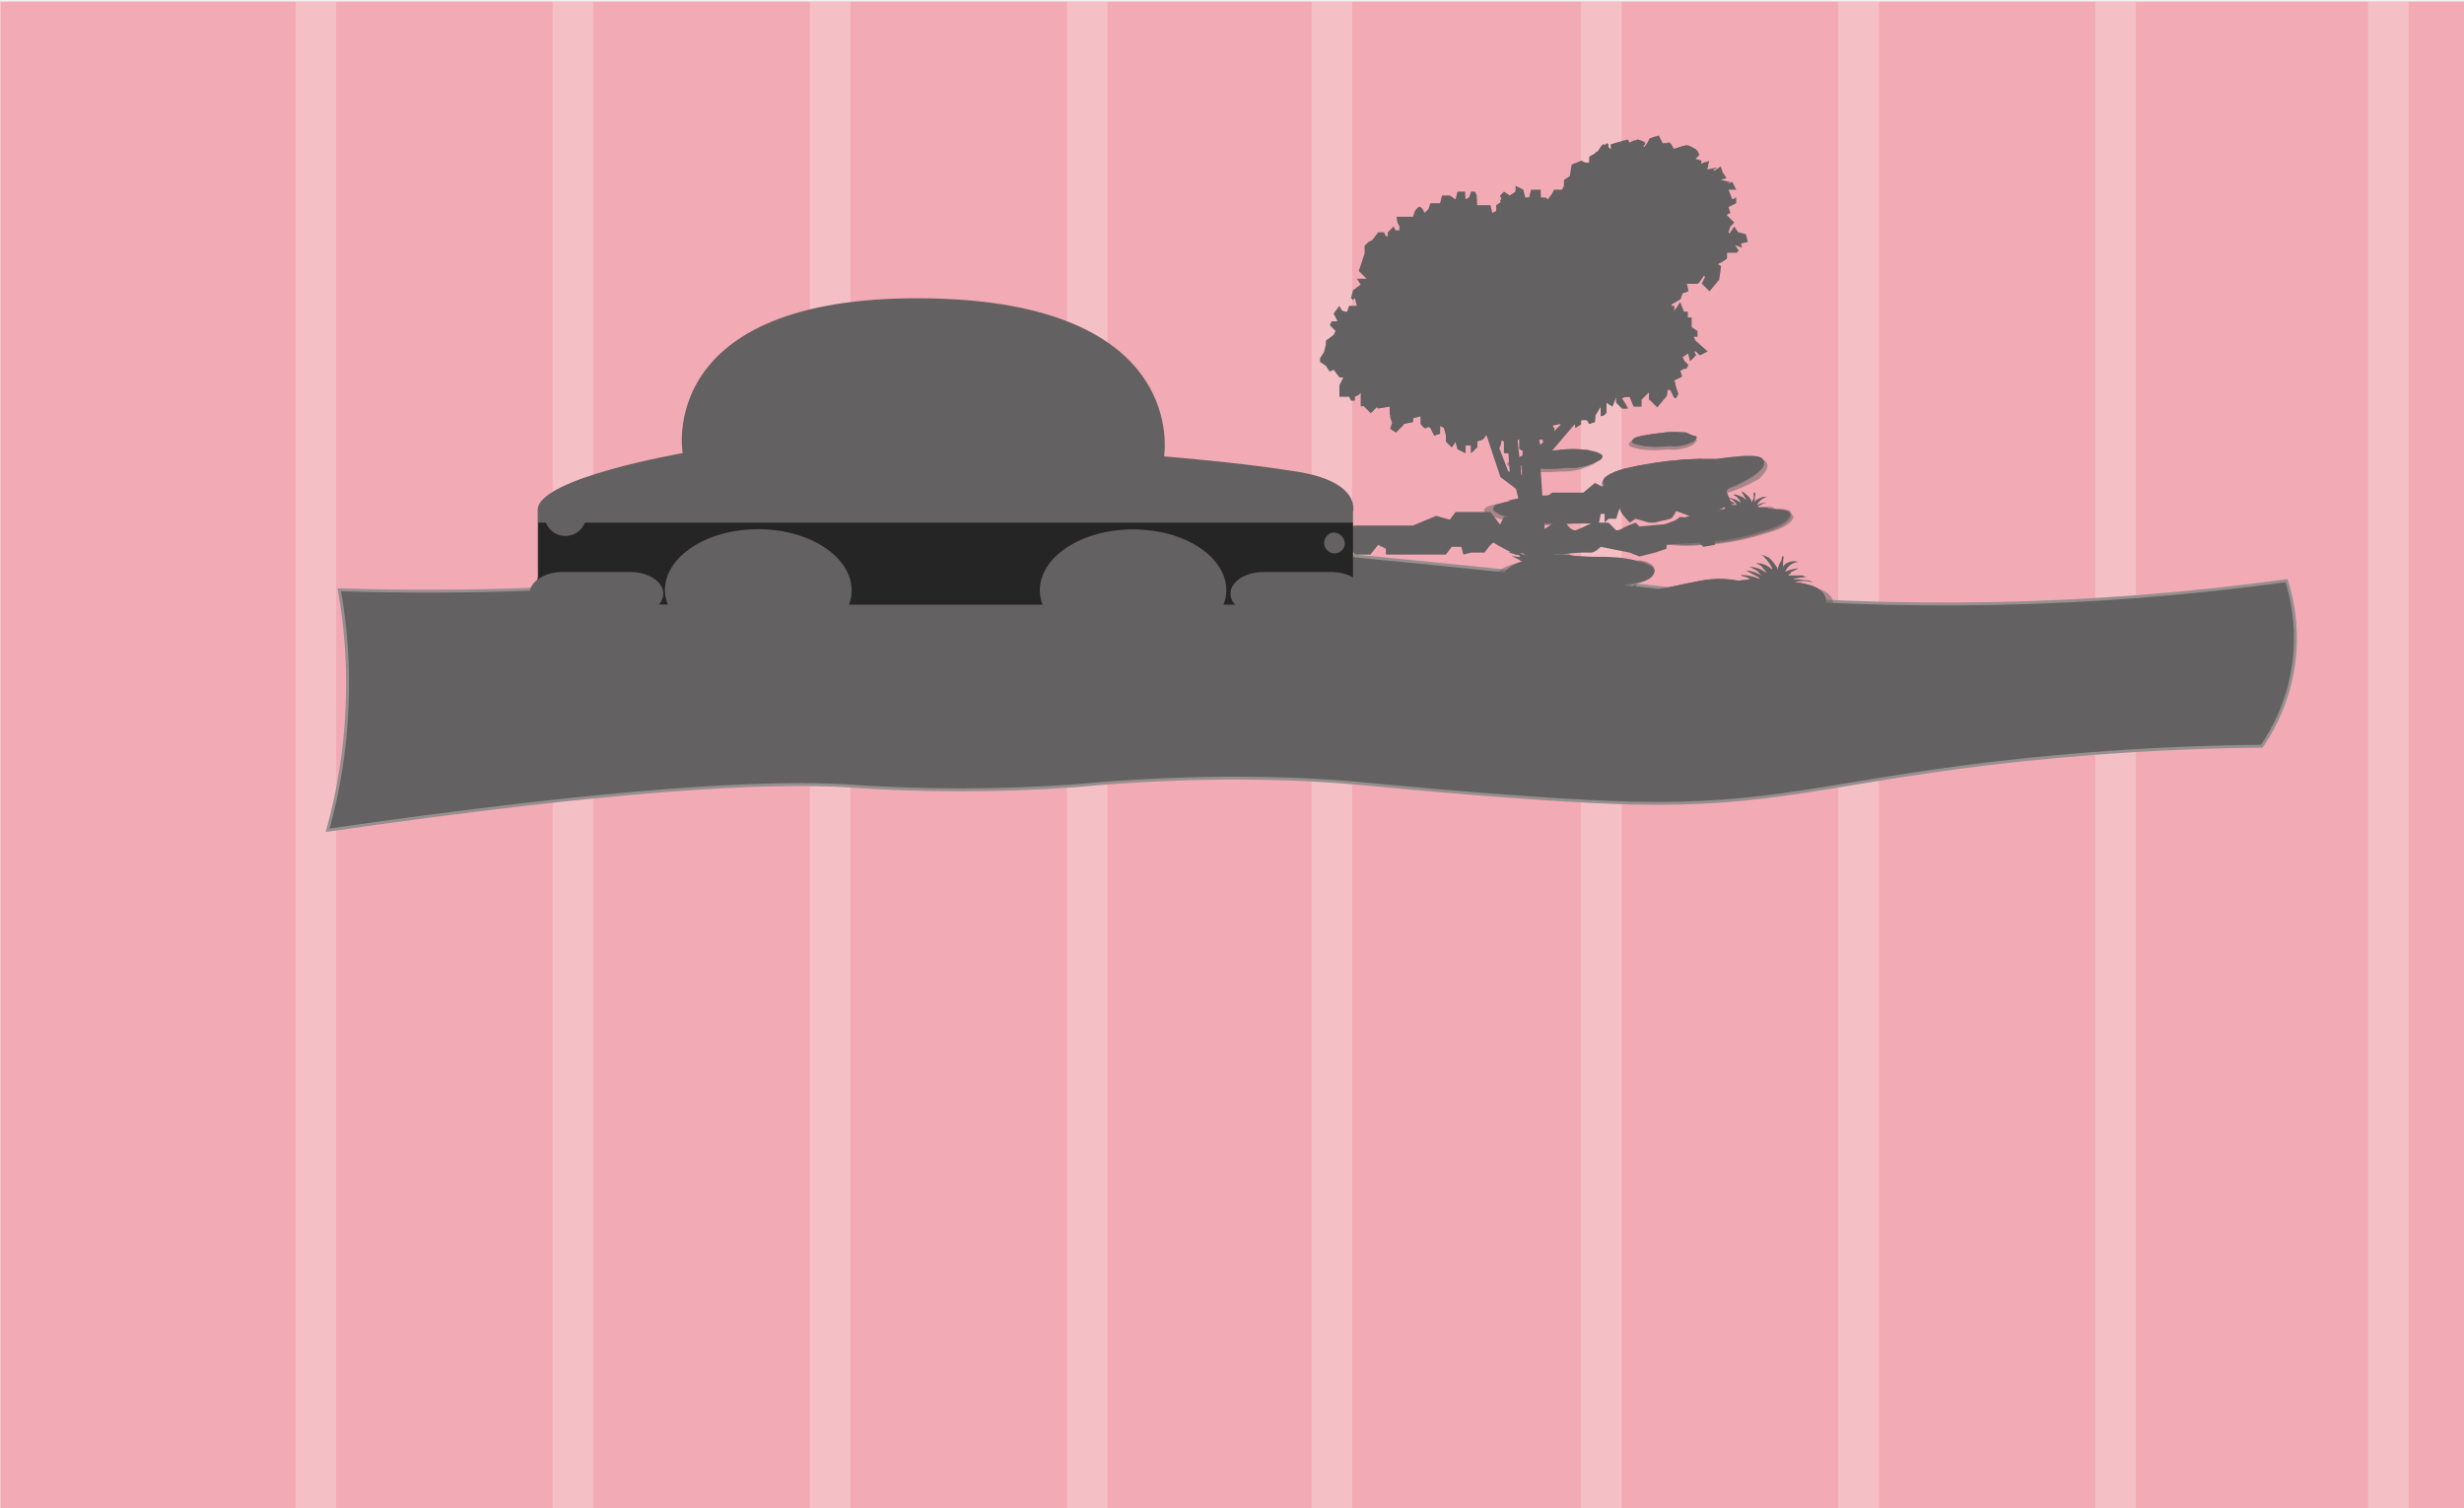
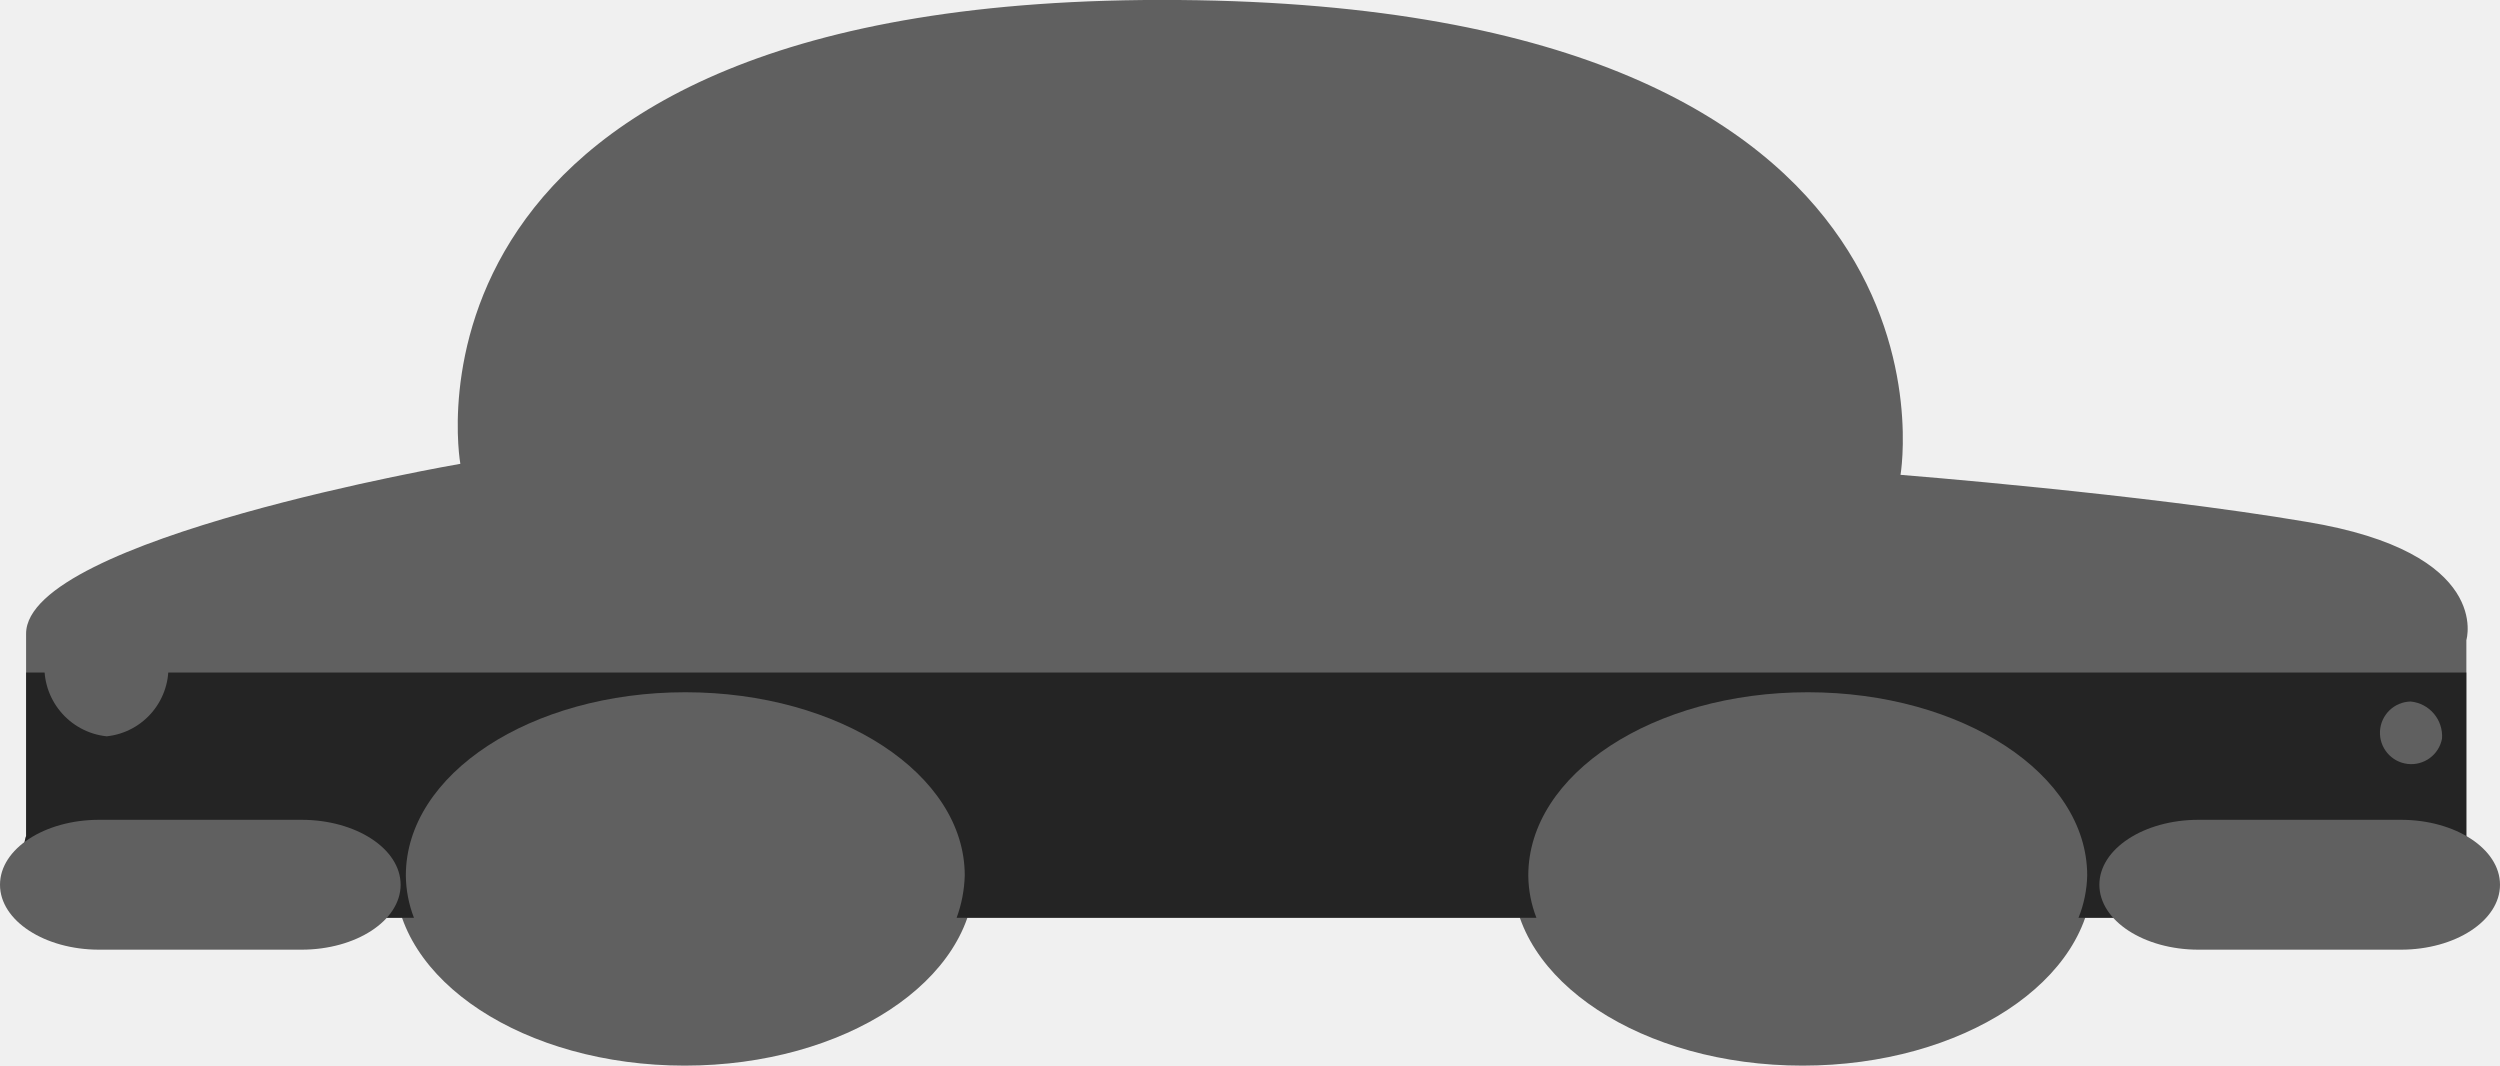
- <svg xmlns="http://www.w3.org/2000/svg" viewBox="0 0 127.3 77.9">
+ <svg xmlns="http://www.w3.org/2000/svg" viewBox="0 0 43.12 18.38">
  <g style="isolation:isolate">
-     <rect x="0.02" y="0.08" width="127.28" height="77.92" style="fill:#f38493;opacity:0.65" />
-     <g style="opacity:0.5">
-       <rect x="15.27" y="0.08" width="2.1" height="77.92" style="fill:#fff;opacity:0.49" />
-       <rect x="28.55" y="0.08" width="2.1" height="77.92" style="fill:#fff;opacity:0.49" />
-       <rect x="41.84" y="0.08" width="2.1" height="77.92" style="fill:#fff;opacity:0.49" />
-       <rect x="67.76" y="0.08" width="2.1" height="77.92" style="fill:#fff;opacity:0.49" />
-       <rect x="55.12" y="0.08" width="2.1" height="77.92" style="fill:#fff;opacity:0.49" />
-       <rect x="81.68" y="0.08" width="2.1" height="77.92" style="fill:#fff;opacity:0.49" />
-       <rect x="94.97" y="0.08" width="2.1" height="77.92" style="fill:#fff;opacity:0.49" />
-       <rect x="108.25" y="0.08" width="2.1" height="77.92" style="fill:#fff;opacity:0.49" />
-       <rect x="122.34" y="0.08" width="2.1" height="77.92" style="fill:#fff;opacity:0.49" />
+     <path d="M16.81,15.1c0,1.81-2.24,3.28-5,3.28s-5-1.47-5-3.28,2.24-3.27,5-3.27S16.81,13.3,16.81,15.1Z" style="fill:#606060" />
+     <path d="M14,15.1c0,.79-1,1.43-2.19,1.43s-2.18-.64-2.18-1.43,1-1.43,2.18-1.43S14,14.31,14,15.1Z" style="fill:#606060" />
+     <path d="M12,14.6c0,.3-.37.54-.83.54s-.83-.24-.83-.54.37-.54.83-.54S12,14.3,12,14.6Z" style="fill:#606060" />
+     <path d="M36.09,15.1c0,1.81-2.24,3.28-5,3.28s-5-1.47-5-3.28,2.24-3.27,5-3.27S36.09,13.3,36.09,15.1Z" style="fill:#606060" />
+     <path d="M33.28,15.1c0,.79-1,1.43-2.19,1.43s-2.19-.64-2.19-1.43,1-1.43,2.19-1.43S33.28,14.31,33.28,15.1Z" style="fill:#606060" />
+     <path d="M31.25,14.6c0,.3-.37.54-.83.54s-.83-.24-.83-.54.37-.54.83-.54S31.25,14.3,31.25,14.6Z" style="fill:#606060" />
+     <path d="M39.78,9c-2.83-.48-7-.81-7-.81S34.19.11,20.33,0,7.94,8,7.94,8,.45,9.29.45,10.93v3.49s-.51,1.35,2.07,1.41H7.14A2.07,2.07,0,0,1,7,15.1c0-1.75,2.16-3.16,4.82-3.16s4.82,1.41,4.82,3.16a2.3,2.3,0,0,1-.14.73h10a2.06,2.06,0,0,1-.14-.73c0-1.75,2.16-3.16,4.82-3.16S36,13.35,36,15.1a2.07,2.07,0,0,1-.15.73h4.28s2.41.17,2.41-.79v-4S43,9.53,39.78,9Z" style="fill:#606060" />
+     <g style="mix-blend-mode:multiply">
+       <path d="M.45,11.6v2.82s-.51,1.35,2.07,1.41H7.14A2.07,2.07,0,0,1,7,15.1c0-1.75,2.16-3.16,4.82-3.16s4.82,1.41,4.82,3.16a2.3,2.3,0,0,1-.14.73h10a2.06,2.06,0,0,1-.14-.73c0-1.75,2.16-3.16,4.82-3.16S36,13.35,36,15.1a2.07,2.07,0,0,1-.15.73h4.28s2.41.17,2.41-.79V11.6Z" style="fill:#606060" />
    </g>
-     <path d="M17.53,30.47a141.62,141.62,0,0,0,20-.77c8.22-.91,12.78-2.17,21.45-1.91,1.72.05,4.67.33,10.59.89,9.73.93,16.3,1.7,18.38,1.92A129.74,129.74,0,0,0,118.13,30a9.83,9.83,0,0,1-1.28,8.55,131,131,0,0,0-14,.89c-8.36,1-11.34,2.21-18.51,2.05-2.8-.07-6.27-.34-8.43-.51-5-.4-6.79-.71-10.72-.77-2.88-.05-5.2.07-6.26.13-1.67.09-2.88.21-3.32.25a83.86,83.86,0,0,1-12,0c-4-.22-11.43.11-26.68,2.3a27.8,27.8,0,0,0,1-6.38A27.41,27.41,0,0,0,17.53,30.47Z" style="fill:#636161;stroke:#968f8f;stroke-miterlimit:10;stroke-width:0.15px" />
-     <path d="M90.37,29.87h-.11a2.34,2.34,0,0,1,.73.43c.23,0,1.24.05,1.58.05h.91a.68.68,0,0,1,.28,0c-.17,0-.34-.14-.51-.19a2.72,2.72,0,0,0-.56-.09,2.12,2.12,0,0,1,.56-.05c.12,0,.28.05.4.05h0a.68.68,0,0,0-.34-.09c-.11,0-.28-.05-.4-.05h-.28a1.84,1.84,0,0,1,.51-.1c.06,0,.17,0,.23,0h.11c-.11,0-.23,0-.34-.1H92.4c-.05,0,.12-.09.12-.14s.17-.09.22-.14a.32.32,0,0,0,.17-.09h0a2,2,0,0,0-.68.18.8.8,0,0,1,.68-.51h0a.73.73,0,0,0-.45,0,.57.57,0,0,0-.34.24V29c0-.1.06-.19,0-.28h0a.12.12,0,0,0-.06.09.55.55,0,0,1-.11.28c-.06.1-.06.19-.11.29s0-.1-.06-.1a1.79,1.79,0,0,0-.34-.42.28.28,0,0,0-.17-.1,1.35,1.35,0,0,0-.22-.09h0s-.06,0-.06,0v0c.06,0,.06.05.11.05a.12.12,0,0,1,.06.09.65.65,0,0,1,.17.19,1.38,1.38,0,0,1,.23.38s0,.09,0,.09a0,0,0,0,0,0-.05,1.57,1.57,0,0,0-.34-.23,1.25,1.25,0,0,0-.46-.1h0c0,.05,0,.05.06.05a.6.6,0,0,1,.28.24.72.72,0,0,1,.17.23,1.59,1.59,0,0,0-.39-.23,1.84,1.84,0,0,0-.51-.1v0a1.45,1.45,0,0,1,.28.14.6.6,0,0,1,.28.24l.12.09c-.06-.05-.12-.05-.17-.09a1.79,1.79,0,0,0-.68-.19h0l.51.28c.05,0,.17.09.22.14s-.05,0-.05,0a3,3,0,0,0-.91-.19v.05l.51.14C90.82,30,90.48,29.87,90.37,29.87Z" style="fill:#636161" />
-     <path d="M78.21,28.74H78.1a2.24,2.24,0,0,1,.73.43l1.59,0h.9a.56.56,0,0,1,.28.05c-.17-.05-.34-.14-.51-.19a2.72,2.72,0,0,0-.56-.09,2.12,2.12,0,0,1,.56-.05c.12,0,.29.05.4.05h0a.68.68,0,0,0-.34-.1c-.11,0-.28,0-.39,0h-.29a1.84,1.84,0,0,1,.51-.1.84.84,0,0,1,.28,0h.12c-.12-.05-.23-.05-.34-.1H80.3s.12-.09.12-.14.17-.09.22-.14a.32.32,0,0,0,.17-.09h0a2,2,0,0,0-.68.18.8.8,0,0,1,.68-.51h0a.73.73,0,0,0-.45,0,.57.57,0,0,0-.34.24v-.33c0-.1.06-.19,0-.28h0a.12.12,0,0,0-.06.09.55.55,0,0,1-.11.28c-.06.1-.06.19-.11.28s-.06-.09-.06-.09a2.51,2.51,0,0,0-.34-.42.28.28,0,0,0-.17-.1,1.35,1.35,0,0,0-.22-.09h0s-.06,0-.06-.05v.05c.06,0,.06.05.11.05a.12.12,0,0,1,.06.09.65.65,0,0,1,.17.19,1.14,1.14,0,0,1,.22.38v.09a0,0,0,0,0,0-.05,1.36,1.36,0,0,0-.34-.23,1.15,1.15,0,0,0-.45-.1h0s0,0,0,0a.63.63,0,0,1,.29.24,1.24,1.24,0,0,1,.17.23.66.66,0,0,0-.34-.28,1.84,1.84,0,0,0-.51-.1v.05l.28.14a.6.6,0,0,1,.28.24l.12.09c-.06-.05-.12-.05-.17-.09a1.79,1.79,0,0,0-.68-.19h0l.51.28s.17.1.22.14,0,0,0,0a3,3,0,0,0-.85-.19v.05l.51.14C78.66,28.84,78.32,28.74,78.21,28.74Z" style="fill:#636161" />
-     <path d="M89.24,26.29h-.12a2.24,2.24,0,0,1,.57.33c.17,0,1,.05,1.24.05h1c-.11-.05-.28-.09-.39-.14a1.38,1.38,0,0,0-.45-.05.69.69,0,0,1,.45,0h.34c-.06-.05-.17-.05-.28-.09s-.23-.05-.34-.05H91a2.42,2.42,0,0,1,.4-.09h.28a.56.56,0,0,0-.28-.05h-.57c-.06,0,.06-.1.11-.1s.12-.09.17-.09.12-.05.17-.05h0a1.09,1.09,0,0,0-.51.14.76.76,0,0,1,.51-.42h0a.42.42,0,0,0-.34.05.51.51,0,0,0-.28.19v-.24c0-.05.06-.14,0-.24h0c-.06,0-.06,0-.06.1s0,.14,0,.19-.06.14-.12.23v-.09a.74.74,0,0,0-.28-.33c0-.05-.11-.05-.11-.1s-.11,0-.17-.09H89.8s.06,0,.06,0,.06,0,.06,0,.11.1.11.15l.17.28v.05a.51.51,0,0,0-.28-.19.93.93,0,0,0-.34-.1h0a0,0,0,0,0,0,.05.4.4,0,0,1,.23.19.22.22,0,0,1,.11.19,1.05,1.05,0,0,0-.34-.19,3.59,3.59,0,0,0-.39-.1h0c.05.05.17.05.22.1a.4.4,0,0,1,.23.19s.06,0,.06.09-.12,0-.12-.09a1,1,0,0,0-.51-.14h0a3.11,3.11,0,0,0,.4.18c.06,0,.11.1.17.1s-.06,0-.06,0a1.63,1.63,0,0,0-.68-.14h0a.54.54,0,0,1,.4.14C89.52,26.39,89.29,26.34,89.24,26.29Z" style="fill:#636161" />
-     <path d="M82.9,31.43h-.11a1.84,1.84,0,0,1,.68.14c.17-.05,1-.28,1.19-.33a4,4,0,0,1,.68-.19l.22,0h-.45a1.44,1.44,0,0,0-.45.09.69.69,0,0,1,.39-.14.83.83,0,0,0,.34-.1h0s-.22,0-.28,0-.23.05-.34.05-.11.05-.17.05a1.16,1.16,0,0,1,.34-.19c.06-.05.11-.05.17-.09s.06-.05.11-.05h0a.56.56,0,0,0-.28.05c-.17,0-.28.09-.45.14s-.06,0-.12,0,.06-.09.06-.14.06-.09.11-.14l.12-.09h0a.7.7,0,0,0-.4.28c-.06-.24.11-.42.34-.57h0a.52.52,0,0,0-.34.15.25.25,0,0,0-.17.23v0s0-.14,0-.18a.17.17,0,0,0-.12-.19h0v.56s0,0,0,0a.61.61,0,0,0-.4-.19c-.06,0-.11,0-.17,0h-.17c.06,0,.11,0,.06,0s.11,0,.17.09a1.2,1.2,0,0,1,.28.24s.06,0,.06.09l-.06-.05a1.07,1.07,0,0,0-.34-.09H83l.06.05a.61.61,0,0,1,.28.09c.06.05.11.1.17.1a1,1,0,0,0-.4-.05,1,1,0,0,0-.39.05h0a.84.84,0,0,1,.28,0,.45.45,0,0,1,.28.1c.06,0,.06,0,.12,0a.25.25,0,0,1-.17,0,2.18,2.18,0,0,0-.57,0h0a1.44,1.44,0,0,1,.45.09c.06,0,.17.05.23.05s-.06,0-.06,0a1.8,1.8,0,0,0-.68.09h0a.9.9,0,0,1,.46,0C83.24,31.38,83,31.38,82.9,31.43Z" style="fill:#636161" />
-     <g style="opacity:0.5">
-       <path d="M91.22,23.84c-.17-.19-.74-.14-1-.14l-1.42.14c-.62,0-1.24,0-1.86.05a22.4,22.4,0,0,0-3.11.47c-.28.1-1.19.33-1.08.71.17.61,1.93.56,2.49.66a8.37,8.37,0,0,0,5.66-1C91.1,24.5,91.5,24.13,91.22,23.84Z" style="fill:#636161" />
-       <path d="M82.68,26.1A4.63,4.63,0,0,0,80,25.73H80a11.61,11.61,0,0,0-3.11.42c-.11.05-.22.14-.22.24s.34.28.51.33a8.06,8.06,0,0,0,1.92.37,8.49,8.49,0,0,0,2.88-.18C82.11,26.86,83.13,26.34,82.68,26.1Z" style="fill:#636161" />
-       <path d="M82.51,23.61a2.54,2.54,0,0,0-.57-.19.78.78,0,0,0-.34-.05,4.66,4.66,0,0,0-1.18,0,14.25,14.25,0,0,0-1.93.28c-.22.05-.51.1-.62.29s.74.33.85.37a7.79,7.79,0,0,0,1.87.05A3.41,3.41,0,0,0,82.28,24C82.45,23.94,82.73,23.7,82.51,23.61Z" style="fill:#636161" />
-       <path d="M87.6,22.66l-.45-.14a.47.47,0,0,0-.23,0,5.53,5.53,0,0,0-.91,0,12,12,0,0,0-1.41.18c-.17.05-.4.05-.45.24s.56.24.62.28a6.65,6.65,0,0,0,1.41,0A2.23,2.23,0,0,0,87.43,23C87.54,22.9,87.77,22.76,87.6,22.66Z" style="fill:#636161" />
-       <path d="M91.27,26.39a10.25,10.25,0,0,0-3.39.28s-.06,0-.06,0a12.68,12.68,0,0,0-1.81.52c-.34.09-.79.28-.79.61s.51.23.62.28a6.61,6.61,0,0,0,1.93.09,12.18,12.18,0,0,0,3.28-.56c.51-.14,1.35-.38,1.58-.8S91.56,26.43,91.27,26.39Z" style="fill:#636161" />
-       <path d="M83.19,28.93c-.57-.05-1.13,0-1.7-.05a13.67,13.67,0,0,0-1.81,0c-.62.05-2,.24-2.37.76a.33.33,0,0,0,0,.52s0,0,0,.09a2.3,2.3,0,0,0,.4.14c.17.05.28.05.45.1a3.17,3.17,0,0,1,.68.09,16.28,16.28,0,0,0,1.7.28,10.73,10.73,0,0,0,3.22-.56c.56-.1,1.41-.14,1.58-.66S83.53,28.93,83.19,28.93Z" style="fill:#636161" />
-       <path d="M93.7,30.35a11.22,11.22,0,0,0-3.78-.24,5.76,5.76,0,0,0-2-.05c-.79.14-1.59.33-2.43.47a5.05,5.05,0,0,0-1.53.38c-.28.14-1.42,1-.74,1.32a4.41,4.41,0,0,0,1.59.24c.84,0,1.69.18,2.54.23a25.21,25.21,0,0,0,4.69-.14,3.34,3.34,0,0,0,2.49-1C95,31,94.44,30.49,93.7,30.35Z" style="fill:#636161" />
-     </g>
-     <path d="M91.05,23.7c-.17-.19-.74-.14-1-.14l-1.36.14c-.62,0-1.19,0-1.81.05a19.55,19.55,0,0,0-3,.47c-.28.09-1.13.33-1.07.71.17.61,1.81.56,2.37.66a7.57,7.57,0,0,0,5.37-1C90.93,24.36,91.33,24,91.05,23.7Z" style="fill:#636161" />
-     <path d="M82.9,26a4.23,4.23,0,0,0-2.54-.37H80.3a10.4,10.4,0,0,0-2.94.42c-.11,0-.22.14-.22.24s.34.28.51.33a7.57,7.57,0,0,0,1.8.37,7.69,7.69,0,0,0,2.78-.19C82.34,26.72,83.3,26.2,82.9,26Z" style="fill:#636161" />
-     <path d="M82.73,23.47a1.54,1.54,0,0,0-.56-.19.8.8,0,0,0-.34-.05,4.27,4.27,0,0,0-1.13,0,11.41,11.41,0,0,0-1.81.28c-.23,0-.51.1-.62.29s.68.33.85.37a7.24,7.24,0,0,0,1.8,0,2.91,2.91,0,0,0,1.59-.33C82.68,23.8,82.9,23.61,82.73,23.47Z" style="fill:#636161" />
-     <path d="M87.6,22.52c-.12,0-.29-.09-.4-.14a.36.36,0,0,0-.22-.05,6,6,0,0,0-.85,0c-.46.05-.91.1-1.36.19-.17.05-.34.05-.45.24s.51.23.62.28a6.18,6.18,0,0,0,1.36,0,2.08,2.08,0,0,0,1.18-.23C87.54,22.76,87.77,22.62,87.6,22.52Z" style="fill:#636161" />
-     <path d="M91.1,26.25a9.17,9.17,0,0,0-3.22.28s-.06,0-.06,0a10.34,10.34,0,0,0-1.69.51c-.34.1-.74.29-.79.62s.45.23.62.28a5.88,5.88,0,0,0,1.81.09,11.65,11.65,0,0,0,3.16-.56c.51-.14,1.3-.38,1.53-.8S91.39,26.29,91.1,26.25Z" style="fill:#636161" />
-     <path d="M83.41,28.79c-.56-.05-1.07,0-1.58-.05a12.77,12.77,0,0,0-1.75,0c-.63.05-1.93.24-2.27.76a.45.45,0,0,0,0,.52s.06,0,.06.09l.34.14c.11.05.28.05.4.1s.45.09.62.14c.56.09,1.07.23,1.64.28A10.05,10.05,0,0,0,84,30.2c.51-.09,1.36-.14,1.47-.66S83.7,28.79,83.41,28.79Z" style="fill:#636161" />
-     <path d="M93.42,30.2A10.54,10.54,0,0,0,89.8,30a5.39,5.39,0,0,0-1.92,0c-.79.14-1.53.33-2.32.47a5.13,5.13,0,0,0-1.47.38c-.28.14-1.36,1-.68,1.32a3.81,3.81,0,0,0,1.47.23c.79,0,1.59.19,2.43.24a23.71,23.71,0,0,0,4.47-.14,3.14,3.14,0,0,0,2.38-1C94.61,30.86,94.1,30.35,93.42,30.2Z" style="fill:#636161" />
-     <path d="M85.62,24.08c.79-.14,1.64-.28,2.43-.38-.4,0-.74.05-1.13.05a19.55,19.55,0,0,0-3,.47c-.22.05-.9.28-1,.57A7.45,7.45,0,0,1,85.62,24.08Z" style="fill:#636161" />
-     <path d="M78.55,25.87c.51-.05,1-.1,1.58-.19s1.13-.09,1.7-.09a7.22,7.22,0,0,0-1.47,0H80.3a10.23,10.23,0,0,0-2.43.28A3,3,0,0,0,78.55,25.87Z" style="fill:#636161" />
-     <path d="M78.83,23.56a1,1,0,0,1,.4,0,13.32,13.32,0,0,0,1.36-.23,9.39,9.39,0,0,1,1.18-.1,9.55,9.55,0,0,0-1.07,0c-.62.1-1.25.19-1.81.33a.94.94,0,0,0-.4.1C78.61,23.61,78.72,23.56,78.83,23.56Z" style="fill:#636161" />
-     <path d="M85.79,22.52c.34,0,.68-.14,1-.19h-.68c-.4.05-.79.1-1.19.19A2.42,2.42,0,0,0,85.79,22.52Z" style="fill:#636161" />
-     <path d="M86.41,27.14c.57-.19,1.13-.28,1.7-.42s.9-.33,1.41-.43a8.51,8.51,0,0,0-1.64.29s-.06,0-.06,0a10.36,10.36,0,0,0-1.69.52c-.29.1-.74.28-.79.61A2,2,0,0,1,86.41,27.14Z" style="fill:#636161" />
-     <path d="M78.89,29a8.42,8.42,0,0,1,1.87-.19c.79,0,1.52.09,2.31.09.34,0,.68,0,1,0a4.93,4.93,0,0,0-.73-.05c-.57-.05-1.08,0-1.59-.05a12.77,12.77,0,0,0-1.75,0c-.62.05-1.92.24-2.26.76a.16.16,0,0,1-.06.14A4,4,0,0,1,78.89,29Z" style="fill:#636161" />
-     <path d="M83.92,31.1a4.76,4.76,0,0,1,1.19-.47l1.7-.28a6.84,6.84,0,0,1,1.47-.29c.56,0,1.13,0,1.69.05s1.13.05,1.7.05h1.47A9.58,9.58,0,0,0,89.8,30,5,5,0,0,0,87.88,30c-.79.14-1.53.33-2.32.47a5.13,5.13,0,0,0-1.47.38,2.77,2.77,0,0,0-.56.52A1,1,0,0,1,83.92,31.1Z" style="fill:#636161" />
-     <g style="opacity:0.6">
-       <path d="M91.05,23.7c-.17-.19-.74-.14-1-.14s-.63.05-1,.09a4.73,4.73,0,0,1,.68.33v.1a4.26,4.26,0,0,1-1.35.61,11.72,11.72,0,0,1-1.76.52,5.7,5.7,0,0,1-1.75,0,10.38,10.38,0,0,1-1.7-.47,0,0,0,0,1,0,0h0a2.42,2.42,0,0,1,1-.47,2.6,2.6,0,0,1,.63-.19,5.6,5.6,0,0,0-.91.19c-.28.09-1.13.33-1.07.71.17.61,1.81.56,2.37.66a7.57,7.57,0,0,0,5.37-1C90.93,24.36,91.33,24,91.05,23.7Z" style="fill:#636161" />
-       <path d="M82.9,26c-.28.14-.62.24-.9.38a3.2,3.2,0,0,1-1.08.33,5.65,5.65,0,0,1-1.3,0,11.71,11.71,0,0,1-1.18-.09c-.23,0-1.13-.15-.91-.48.06,0,.06-.09.12-.14-.12.05-.23.05-.29.1s-.22.14-.22.23.34.29.51.33a7.58,7.58,0,0,0,1.8.38,7.92,7.92,0,0,0,2.78-.19C82.34,26.72,83.3,26.2,82.9,26Z" style="fill:#636161" />
-       <path d="M81.89,23.8c-.4.09-.85.18-1.25.23a5.62,5.62,0,0,1-2.37-.19c0,.24.73.29.85.33a7.24,7.24,0,0,0,1.8,0,2.91,2.91,0,0,0,1.59-.33c.11-.05.28-.19.28-.33A2,2,0,0,1,81.89,23.8Z" style="fill:#636161" />
-       <path d="M85.51,23c-.29,0-1,0-1.14-.23v-.05a0,0,0,0,1-.05.05c-.12.19.51.23.62.28a6.18,6.18,0,0,0,1.36,0,2.08,2.08,0,0,0,1.18-.23l.17-.15A3.83,3.83,0,0,1,85.51,23Z" style="fill:#636161" />
-       <path d="M91.84,26.29a.34.34,0,0,1,.17.1s0,0,0,.09h0a4.17,4.17,0,0,1-1.3.52,13.23,13.23,0,0,1-1.7.66,15.81,15.81,0,0,1-2,.24,4.66,4.66,0,0,1-1.64-.15h0c0,.19.45.24.62.29a5.88,5.88,0,0,0,1.81.09,12.05,12.05,0,0,0,3.16-.56c.51-.15,1.3-.38,1.53-.81S92.23,26.29,91.84,26.29Z" style="fill:#636161" />
-       <path d="M84.6,28.93c.28.14.57.38.28.52a4,4,0,0,1-.68.19A9,9,0,0,0,83,30a8.12,8.12,0,0,1-1.47.42,4.74,4.74,0,0,1-1.19,0,7,7,0,0,1-2.43-.75c-.06,0-.06-.05,0-.1a2.65,2.65,0,0,1,.57-.47,1.81,1.81,0,0,0-.63.43.45.45,0,0,0,0,.52s.06,0,.06.09l.34.14c.11.05.28.05.4.1s.45.09.62.14c.56.09,1.07.23,1.64.28A10.05,10.05,0,0,0,84,30.2c.51-.09,1.36-.14,1.47-.66C85.56,29.17,85.11,29,84.6,28.93Z" style="fill:#636161" />
-       <path d="M93.7,31.24a4,4,0,0,1-1.13.28,30,30,0,0,1-3.11.66,14.51,14.51,0,0,1-6-.66s0,0,0,0c-.17.23-.23.51,0,.66a4,4,0,0,0,1.47.23c.79.05,1.59.19,2.43.24a24.58,24.58,0,0,0,4.47-.14,3.18,3.18,0,0,0,2.38-1,.62.62,0,0,0,0-.8A1.31,1.31,0,0,1,93.7,31.24Z" style="fill:#636161" />
-     </g>
-     <path d="M77,26.45h-1.8l-.3.4-.7-.2-1.2.5H70l-.6.2-.8.2-.2.4v.2h1l.4.2.2.3h.8l.4-.5.4.2v.3h3.1l.3-.4h.5l.1.4.4-.1h.7s.4-.6.5-.5,1.1.6,1.1.6l.5-.1,1.4.1h.5a7.08,7.08,0,0,1,1.5-.1c.2,0,.5-.3.5-.3l1.5.3.5.2.8-.2.6-.2v-.2l1.1-.1.5-.1.3.3.6-.1V28l-.6-.6.3-.5-1.5-.2-.5.4h-.5l-1.1.1-.2-.2c-.2.1-.3.1-.5.2s-.3.2-.5.2l-.4-.4h-.8c-.2.1-.9.4-.9.4-.3,0-.5-.4-.5-.4h-.6l-.6.4-.6-.7h-1.4l-.2.4Z" style="fill:#636161" />
-     <path d="M83.92,24.75H83l-.2.4-.4-.2-.6.5h-1.6l-.3.2-.4.2-.1.4v.2h.5l.2.3.1.3h.4l.2-.6.2.3v.3h1.6l.1-.5h.2V27l.2-.2h.4s.2-.7.2-.5.5.7.5.7l.3-.2.7.2h.3c.3-.1.5-.1.8-.2.1,0,.3-.4.3-.4l.8.3.3.2.4-.2.3-.2h0l.5-.2.2-.1.1.3.3-.1v-.3l-.3-.7.2-.5-.8-.2-.2.4h-.2l-.5.1-.1-.3c-.1.1-.2.2-.2.3l-.2.2-.2-.5h-.4c-.1.1-.5.4-.5.4s-.3-.4-.3-.4h-.3l-.3.4-.3-.7h-.7l-.1.5Z" style="fill:#636161" />
-     <polygon points="78.62 26.45 78.32 25.25 77.52 24.65 76.62 21.95 76.92 21.75 77.92 24.35 79.02 24.65 78.62 26.45" style="fill:#636161" />
-     <polyline points="78.02 24.65 77.82 21.95 78.32 21.95 78.62 24.75" style="fill:#636161" />
-     <polyline points="79.62 23.95 81.92 21.25 81.32 21.25 79.22 23.35" style="fill:#636161" />
-     <polygon points="79.82 27.55 79.42 21.75 78.72 21.75 78.52 27.55 79.82 27.55" style="fill:#636161" />
-     <path d="M89.62,12.65l.2.3-.1.1h-.5v.3a2.19,2.19,0,0,1-.5.3l.1.4-.3.3-.1.1-.4-.2-.3.4h-.6l.1.4-.3.1-.1.3-.5.3.1.3-.2.3.1.4-.1.3-.4-.1v-.3h-.4l-.1.1-.1-.5-.3-.2-.5.3-.2.4-.2.1-.1-.3-.3.1.1-.3-.5-.2-.1.2.1.1-.3.2-.2-.1-.2-.1-.3.1v-.5l-.3.2.1.4h-.3l-.1-.2h-.4l-.2.1-.2-.1-.3-.1h0l.2-.5-.2-.2-.3.1v-.4l.4-.4-.3-.3H80l-.2-.4V14l-.3-.5.7-.4-.1-.5-.3-.3.1-.6.2-.3v-.5l-.2-.5.3-.4.1-.2h.4l.1-.2v-.3l.3-.2.1-.6.5-.2.2.1h.2v-.3l.5-.3h.1l.2-.3.1-.1a.1.1,0,0,1,.1.1v.1c.1.1.2.2.3.2h0v-.4l.4-.1.3-.1.1.2.4-.2s.4.1.4.2-.2.2,0,.2.4-.5.4-.5l.3-.1.2.4h.2a.14.14,0,0,1,.2,0c.1.1.1.2.2.3l.6-.2c.2,0,.3.1.5.2l.1.1.1.2-.2.2.3.1v.2l.4-.2-.1.5h.4l.3-.2.1.3.2.3-.3.1.5.1-.2.1.3-.1h0l.2.4h-.4l.2.5.2-.1v.3l-.4.2.1.3-.2.1.4.4-.2.2-.1.3.2.3.4.1.1.4Z" style="fill:#636161" />
-     <path d="M89.62,12.65l.2.3-.1.1h-.5v.3a2.19,2.19,0,0,1-.5.3l.1.4-.3.3-.1.1-.4-.2-.2.3-.1.1h-.6l.1.4-.3.1-.1.3-.5.3.1.3-.2.3v.2l.1.2-.1.3-.4-.1v-.3h-.4l-.1.1-.1-.5-.3-.2-.5.3-.2.4-.2.1-.1-.3-.3.1.1-.3-.5-.2-.1.2.1.1-.3.2-.2-.1-.2-.1-.3.1v-.5l-.3.2.1.4h-.3l-.1-.2h-.4l-.2.1-.2-.1-.3-.1h0l.2-.5-.2-.2-.3.1v-.4l.4-.4-.3-.3H80l-.2-.4V14l-.3-.5.7-.4-.1-.5-.3-.3.1-.6.2-.3v-.5l-.2-.5.3-.4.1-.2.1.3.9-.3.5-.3.2.4h.7l.2-.5.6-.1s.3.2.2.4.5.1.5.1l.1-.3s.4-.3.6-.1a1,1,0,0,0,.4.5h1l-.1-.2h.6l.1.7c0,.2,0,.3-.1.4s.9-.2.9-.2.1.2.1.3-.1.6-.1.6l.3.2.2-.1.3.1a2.65,2.65,0,0,1,.5.6c.1.2.6-.6.6-.6l.2.3.4.1.1.4Z" style="fill:#636161" />
-     <path d="M87.72,14.55h-.6l.1.4-.3.1-.1.3-.5.3.1.3-.2.3v.2l-2.8-1.4.2-3L84,12v-.2h.4l.1.2.3.3V12h.6l.1.8.5.3.2-.1h.3l-.2.3.2.1v.2l-.1.2h-.2v.4l.1-.1a.14.14,0,0,1,.2,0l.3.1-.1.2.1.1.3-.1.2-.2.3.1.2.3Z" style="fill:#636161" />
-     <polygon points="84.22 14.65 84.52 13.65 85.42 12.65 85.72 11.45 85.92 11.45 85.92 12.05 86.52 11.35 86.82 11.55 84.22 14.65" style="fill:#636161" />
-     <path d="M88.22,18.15l-.4.2-.2-.2h-.1l.1.2-.3.3-.1-.4-.3.2.1.2.2.2-.1.2H87l-.2.1.1.3-.4.2.1.4.1.3-.1.2h-.1l-.2-.4s-.2-.1-.2.1v.2l-.1.1-.2-.2s-.3.1-.3.2v.1h-.3v-.4l-.4.4V21h-.4l-.2-.5s-.4,0-.4.1a3.21,3.21,0,0,1,.3.5h-.3l-.3-.3v-.3l-.2.5-.3-.2v.5a.36.36,0,0,1-.3.2V21l-.3.5v.3l-.3.1-.1-.2h-.4l.1.2-.3.2-.1-.4-.3.1.1.2-.1.2-.4-.3-.5.1.2.3-.1.2-.2.3v.3h-.2l-.1-.4s-.3,0-.2.1a1,1,0,0,0,.1.3l-.3.4v-.6l-.3-.1V23l-.3.3-.2-.1v-.5l-.4.1v.4l-.1.2h-.3v-.6l-.2-.1-.2.3-.4-.3v-.4l-.3.4-.3.1v.3l-.3.3V23h-.3v.4l-.4-.2-.1-.4-.2.3-.3-.3v-.3l-.1-.4-.2-.1v.4l-.3.1-.2-.4a.14.14,0,0,0-.2,0h0c-.1.1-.3-.2-.3-.2v-.4l-.4.1v.2l-.5.1-.2-.3H72l-.2-.2V21l-.6.1-.1-.1-.1-.1h-.2l-.5.1v-.7l-.1.1-.2.1v.2h-.2l-.1-.2h-.5v-.6l.2-.4h-.2l-.3-.4-.2.1-.2-.3-.3-.2v-.2l.2-.3.1-.4v-.2l.4-.3.1-.2-.3-.3.1-.2h.3l-.1-.2-.1-.2.3-.4.1.2a.35.35,0,0,0,.2.1h.1l.1-.3h.4l-.1-.4-.1.1-.1-.1.1-.4.4-.3-.2-.3h.5l-.4-.4.1-.3.2-.6v-.4l.2-.2.2-.1.3-.4h.3l.1.2h.1V12l.3-.3.1.2h.2v-.2l-.1-.2s-.1-.4,0-.3H73l.1-.3s.2-.3.3-.2l.1.1.1.2.2-.2.1-.3h.5l.1-.4h.4l.3.2.1-.4h.4v.4l.2-.1.1-.3h.2l.1.2v.5H77l.1.4.2-.1v-.3l.3-.2-.1-.3.2-.2.3.2.3-.2v-.3l.4.2.1.4H79l.1-.4h.5v.4h.2a.22.22,0,0,1,.2.2l.1.1v.2l.2.2c.1,0,.1-.1.2,0s.3-.4.3-.4l.3.1.1.3-.2.2.1.2.3-.2s.3,0,.4.1a1.44,1.44,0,0,1,.2.3l-.1.4h.3l.5-.1.4-.2s.3.1.3.2l.1.2h.2s.3.1.3.3v.5c.1-.1.2-.1.2,0h0c.1.1.2-.3.3.1l.1.4.3-.1L85,13l.2.1.2.5-.3.1V14c0,.1-.3.4-.3.4l.2.2h.3V15a.75.75,0,0,0,.3.3l.2-.2v.5l.2.1.1-.2.1.3-.2.3h.3v.3l.3-.5.2.5H87v.3h.2v.5l.3.2v.3h-.2l.1.2h0Z" style="fill:#636161" />
-     <path d="M88.22,18.15l-.4.2-.2-.2h-.1l.1.2-.3.3-.1-.4-.3.2.1.2.2.2-.1.2H87l-.2.1.1.3-.4.2.1.4.1.3-.1.2h-.1l-.2-.4s-.2-.1-.2.1v.2l-.1.1-.2-.2s-.3.1-.3.2v.1h-.3v-.4l-.4.4V21h-.4l-.2-.5s-.4,0-.4.1a3.21,3.21,0,0,1,.3.5h-.3l-.3-.3v-.3l-.2.5-.3-.2v.5a.36.36,0,0,1-.3.2V21l-.3.5h0v.3l-.3.1-.1-.2h-.4l.1.2-.3.2-.1-.4-.3.1.1.2-.1.2-.4-.3-.5.1.2.3-.1.2-.2.3v.3h-.2l-.1-.4s-.3,0-.2.1a1,1,0,0,0,.1.3l-.3.4v-.6l-.3-.1V23l-.3.3-.2-.1v-.5l-.4.1v.4l-.1.2h-.3v-.6l-.2-.1-.2.3-.4-.3v-.4l-.3.4-.3.1v.3l-.3.3V23h-.3v.4l-.4-.2-.1-.4-.2.3-.3-.3v-.4l-.1-.3-.2-.1v.4l-.3.1-.2-.4a.14.14,0,0,0-.2,0h0c-.1.1-.3-.2-.3-.2v-.4l-.4.1v.2l-.5.1-.2-.3H72l-.2-.2V21l-.6.1-.1-.1.2-.4.3.2.5-.2v.3l.1.1h.5l.1-.2s.5-.1.5,0v.3h1.1l-.1-.5c.2.1.4.1.6.2v.7h.4l.3-.6s.2,0,.2.1v.5l.7.2.3-.3v-.3h.6s.4.2.3.3.4-.5.4-.5l-.1-.4.6-.4-.1-.4v-.2l.2-.5v-.5l-.5-.5-.1-.5h.3l-.4-.9h-.3l.2-.3.3-.2-1.1-.2v-.5l.6.2.6-.2h.2l.3.6.4.6-.2.2c-.1.1.5.4.5.4l.1.3v1.1l-.3.4-.1.1.4.3.4-.3v.4l.5.3.3-.2.4.2.5-.3.1-.3.2.7a1.42,1.42,0,0,0,.6-.2l.3-.3s.3-.2.5-.1.5-.1.5-.1v-.6l.6-.2.2-.2.1-.4h.4l.2.2.1-.2.1-.5.3.1V17l-.1-.3-.6-.1v-.3h.4l-.4-.6.2-.3-.4-.2-.2-.3v-.2h.1l.1.1.9.6a.45.45,0,0,0,.5,0v.1l-.2.3h.3v.3l.3-.5.2.5h.2v.3h.2v.5l.3.2v.3h-.2l.1.2h0Z" style="fill:#636161" />
-     <polygon points="83.62 14.65 83.22 14.45 83.22 15.05 82.62 15.05 82.62 15.45 82.22 15.45 82.22 15.75 82.92 15.75 83.02 15.35 83.32 15.35 83.62 15.45 83.82 15.25 83.42 15.05 83.82 14.85 83.62 14.65" style="fill:#636161" />
-     <path d="M82.42,21.35h0v.3l-.3.1-.1-.2h-.4l.1.2-.3.2-.1-.4-.3.1.1.2-.1.2-.4-.3-.5.1.2.3-.1.3-.2.3v.3h-.2l-.1-.4s-.3,0-.2.1a1,1,0,0,0,.1.3l-.3.4v-.6l-.3-.1V23l-.3.3-.2-.1v-.5l-.4.1v.4l-.1.2h-.3v-.6l-.2-.1-.2.3-.4-.3v-.4l-.3.4-.3.1v.3l-.3.3V23h-.3v.4l-.4-.2-.1-.4-.2.3-.3-.3v-.4l.3-.2.6.2s.8.2.9,0,.2-.2.3-.2l.6.1.3.1.5-.2.2.2.6-.1.1-.5c.2,0,.3-.1.5-.1l.2-.2s.2-.1.2-.2-.2-.3-.2-.3v-.3c0-.1.2,0,.2,0l.1-.2.1-.2.3.1v.5l.3.2.3-.2.2-.2.4.2h.6l.1-.2v.7Z" style="fill:#636161" />
-     <path d="M83.82,13.45v-.2l-.4-.6-.2-.4a.6.6,0,0,0-.4.1l-.1.1-.6-.1h-.3l-.2-.4s-.5-.3-.5-.2v.5l-.7-.1-.1-.2v-.4l-.5-.1a.37.37,0,0,1-.1.3l-.6-.3-.5.1v.6l-.7-.1v-.6s-.5-.2-.5-.1-.1.2-.2.4l-.2-.1-.3-.3h-.6l-.2.1-.6-.1-.2-.3h-.2l-.6.5-.2-.3s-.3.1-.3.3-.4.4-.4.4l-.2.2v.2c.1.1.1.2.2.3l-.2.3.4.4h-.4l-.3-.5.3-.3-.4-.3-.2.2-.2-.2.2-.4-.2-.2-.2-.2H73l.1-.3s.2-.3.3-.2l.1.1.1.2.2-.2.1-.3h.5l.1-.4h.4l.3.2.1-.4h.4v.4l.2-.1.1-.3h.2l.1.2v.5H77l.1.4.2-.1v-.3l.3-.2-.1-.3.2-.2.3.2.3-.2v-.3l.4.2.1.4H79l.1-.4h.5v.4h.2a.22.22,0,0,1,.2.2l.1.1V11l.2.2c.1,0,.1-.1.2,0s.3-.4.3-.4l.3.1.1.3-.2.2.1.2.3-.2s.3,0,.4.1a1.44,1.44,0,0,1,.2.3l-.1.4h.3l.5-.1.4-.2s.3.1.3.2l.1.2h.2s.3.1.3.3v.5c.1-.1.2-.1.2,0h0c.1.1.2-.3.3.1l.1.4Z" style="fill:#636161" />
-     <path d="M88.72,8.65l-1,.2h-.2l.2-.2-.4-.1-.4-.2s-.3,0-.4-.1,0-.3,0-.5-.2.2-.4.3a1.27,1.27,0,0,1-.6.1l.2-.2-.3-.2-.5.3-.1-.1h-.3l-.1.3-.6-.1a.52.52,0,0,0-.2-.4l-.6.4-.1-.1h-.3l-.2-.2h.1l.2-.3.1-.1a.1.1,0,0,1,.1.1v.1c.1.1.2.2.3.2h0v-.4l.4-.1.3-.1.1.2.4-.2s.4.1.4.2-.2.2,0,.2.4-.5.4-.5l.3-.1.2.4h.2a.14.14,0,0,1,.2,0c.1.1.1.2.2.3l.6-.2c.2,0,.3.1.5.2l.1.1.1.2-.2.2.3.1v.2l.4-.2-.1.5h.4l.3-.2Z" style="fill:#636161" />
-     <polygon points="74.82 21.05 75.02 21.35 74.82 21.75 75.22 22.15 75.72 21.55 75.82 20.85 75.32 20.55 74.82 20.65 74.82 21.05" style="fill:#636161" />
-     <polygon points="70.42 20.25 70.62 20.55 70.42 20.95 70.82 21.35 71.32 20.85 71.42 20.05 70.92 19.75 70.42 19.85 70.42 20.25" style="fill:#636161" />
-     <polygon points="85.22 19.95 85.42 20.25 85.22 20.65 85.62 21.05 86.12 20.45 86.22 19.75 85.72 19.45 85.22 19.55 85.22 19.95" style="fill:#636161" />
-     <polygon points="82.62 18.65 82.82 18.85 82.62 19.15 82.92 19.45 83.32 19.05 83.42 18.45 83.02 18.25 82.62 18.25 82.62 18.65" style="fill:#636161" />
-     <polygon points="80.22 16.35 80.32 16.55 80.22 16.85 80.52 17.15 80.92 16.75 81.02 16.15 80.62 15.85 80.22 15.95 80.22 16.35" style="fill:#636161" />
-     <polygon points="81.72 20.95 81.82 21.25 81.72 21.45 82.02 21.75 82.32 21.35 82.42 20.85 82.12 20.55 81.72 20.65 81.72 20.95" style="fill:#636161" />
-     <polygon points="71.82 21.55 71.92 21.85 71.82 22.15 72.12 22.35 72.52 21.95 72.62 21.45 72.22 21.15 71.82 21.25 71.82 21.55" style="fill:#636161" />
-     <polygon points="87.32 12.85 87.42 13.05 87.32 13.25 87.62 13.45 87.82 13.15 87.92 12.75 87.62 12.55 87.32 12.55 87.32 12.85" style="fill:#636161" />
-     <polygon points="87.92 13.95 88.12 14.25 87.92 14.65 88.32 15.05 88.82 14.45 88.92 13.75 88.42 13.45 87.92 13.55 87.92 13.95" style="fill:#636161" />
-     <polygon points="78.72 18.05 78.82 18.25 78.72 18.45 78.92 18.65 79.22 18.35 79.32 17.95 79.02 17.75 78.72 17.85 78.72 18.05" style="fill:#636161" />
-     <polygon points="77.02 22.75 77.12 22.85 77.02 23.15 77.32 23.35 77.52 23.05 77.62 22.55 77.32 22.35 77.02 22.45 77.02 22.75" style="fill:#636161" />
-     <polygon points="76.02 20.05 76.12 20.25 76.02 20.45 76.22 20.65 76.52 20.35 76.62 19.95 76.32 19.75 76.02 19.85 76.02 20.05" style="fill:#636161" />
-     <path d="M44.18,30.51c0,1.81-2.24,3.28-5,3.28s-5-1.47-5-3.28,2.24-3.27,5-3.27S44.18,28.71,44.18,30.51Z" style="fill:#636161" />
-     <path d="M41.36,30.51c0,.79-1,1.43-2.19,1.43S37,31.3,37,30.51s1-1.43,2.18-1.43S41.36,29.72,41.36,30.51Z" style="fill:#636161" />
-     <path d="M39.33,30c0,.3-.37.54-.83.54s-.83-.24-.83-.54.37-.54.83-.54S39.33,29.71,39.33,30Z" style="fill:#636161" />
-     <path d="M63.45,30.51c0,1.81-2.24,3.28-5,3.28s-5-1.47-5-3.28,2.24-3.27,5-3.27S63.45,28.71,63.45,30.51Z" style="fill:#636161" />
-     <path d="M60.64,30.51c0,.79-1,1.43-2.19,1.43s-2.18-.64-2.18-1.43,1-1.43,2.18-1.43S60.64,29.72,60.64,30.51Z" style="fill:#636161" />
-     <path d="M58.61,30c0,.3-.37.54-.83.54S57,30.31,57,30s.37-.54.83-.54S58.61,29.71,58.61,30Z" style="fill:#636161" />
-     <path d="M67.14,24.39c-2.83-.48-7-.81-7-.81s1.38-8.06-12.48-8.17-12.39,8-12.39,8-7.49,1.29-7.49,2.93v3.49s-.51,1.35,2.07,1.41H34.5a2.07,2.07,0,0,1-.15-.73c0-1.75,2.16-3.16,4.82-3.16S44,28.76,44,30.51a2.06,2.06,0,0,1-.14.73h10a2.3,2.3,0,0,1-.14-.73c0-1.75,2.16-3.16,4.82-3.16s4.82,1.41,4.82,3.16a2.07,2.07,0,0,1-.15.73h4.28s2.41.17,2.41-.79v-4S70.35,24.94,67.14,24.39Z" style="fill:#636161" />
-     <g style="mix-blend-mode:multiply">
-       <path d="M27.81,27v2.82s-.51,1.35,2.07,1.41H34.5a2.07,2.07,0,0,1-.15-.73c0-1.75,2.16-3.16,4.82-3.16S44,28.76,44,30.51a2.06,2.06,0,0,1-.14.73h10a2.3,2.3,0,0,1-.14-.73c0-1.75,2.16-3.16,4.82-3.16s4.82,1.41,4.82,3.16a2.07,2.07,0,0,1-.15.73h4.28s2.41.17,2.41-.79V27Z" style="fill:#636161" />
-     </g>
-     <path d="M46.83,16.1c-9.37.48-10.58,4.53-10.5,7.42h10.5Z" style="fill:#636161" />
-     <path d="M46.32,17c-7.76.4-8.76,3.75-8.7,6.14h8.7Z" style="fill:#636161" />
-     <path d="M48.3,23.52H59.48S59.05,15.92,48.3,16Z" style="fill:#636161" />
-     <path d="M48.64,23h8.58s-.33-5.83-8.58-5.74Z" style="fill:#636161" />
-     <path d="M46.49,24.9c0,.2-.25.37-.56.37H44.64c-.31,0-.56-.17-.56-.37h0c0-.2.25-.36.56-.36h1.29c.31,0,.56.16.56.36Z" style="fill:#636161" />
-     <path d="M34.27,30.67c0,.62-.77,1.12-1.71,1.12H29.07c-.94,0-1.71-.5-1.71-1.12h0c0-.62.77-1.12,1.71-1.12h3.49c.94,0,1.71.5,1.71,1.12Z" style="fill:#636161" />
-     <path d="M70.48,30.67c0,.62-.77,1.12-1.71,1.12H65.28c-.94,0-1.71-.5-1.71-1.12h0c0-.62.77-1.12,1.71-1.12h3.49c.94,0,1.71.5,1.71,1.12Z" style="fill:#636161" />
-     <path d="M30.27,26.82a1.08,1.08,0,1,1-1.07-1.29A1.2,1.2,0,0,1,30.27,26.82Z" style="fill:#636161" />
-     <path d="M29.05,26.32a.27.27,0,1,1-.53,0,.27.27,0,1,1,.53,0Z" style="fill:#636161" />
-     <path d="M69.48,28.15a.54.54,0,1,1-.54-.64A.6.6,0,0,1,69.48,28.15Z" style="fill:#636161" />
-     <path d="M68.87,27.9a.15.15,0,0,1-.13.16c-.08,0-.13-.07-.13-.16s0-.16.13-.16A.15.15,0,0,1,68.87,27.9Z" style="fill:#636161" />
-     <path d="M58.88,24.9c0,.2-.25.37-.56.37H57c-.31,0-.56-.17-.56-.37h0c0-.2.25-.36.56-.36h1.29c.31,0,.56.16.56.36Z" style="fill:#636161" />
+     <path d="M19.47.69C10.1,1.17,8.89,5.22,9,8.11h10.5Z" style="fill:#606060" />
+     <path d="M19,1.63c-7.76.4-8.76,3.75-8.7,6.14H19Z" style="fill:#606060" />
+     <path d="M20.93,8.11H32.12S31.69.51,20.93.62Z" style="fill:#606060" />
+     <path d="M21.28,7.6h8.58s-.33-5.83-8.58-5.74Z" style="fill:#606060" />
+     <path d="M19.13,9.49c0,.2-.25.37-.56.37H17.28c-.31,0-.56-.17-.56-.37h0c0-.2.25-.36.56-.36h1.29c.31,0,.56.16.56.36Z" style="fill:#606060" />
+     <path d="M6.91,15.26c0,.62-.77,1.12-1.71,1.12H1.71c-.94,0-1.71-.5-1.71-1.12H0c0-.62.77-1.12,1.71-1.12H5.2c.94,0,1.71.5,1.71,1.12Z" style="fill:#606060" />
+     <path d="M43.12,15.26c0,.62-.77,1.12-1.71,1.12H37.92c-.94,0-1.71-.5-1.71-1.12h0c0-.62.77-1.12,1.71-1.12h3.49c.94,0,1.71.5,1.71,1.12Z" style="fill:#606060" />
+     <path d="M2.9,11.41A1.19,1.19,0,0,1,1.84,12.7,1.2,1.2,0,0,1,.77,11.41a1.2,1.2,0,0,1,1.07-1.29A1.19,1.19,0,0,1,2.9,11.41Z" style="fill:#606060" />
+     <path d="M1.69,10.91a.29.29,0,0,1-.27.31.29.29,0,0,1-.26-.31.3.3,0,0,1,.26-.32A.3.3,0,0,1,1.69,10.91Z" style="fill:#606060" />
+     <path d="M42.12,12.74a.54.54,0,1,1-.54-.64A.6.6,0,0,1,42.12,12.74Z" style="fill:#606060" />
+     <path d="M41.51,12.49a.14.14,0,1,1-.13-.16A.15.15,0,0,1,41.51,12.49Z" style="fill:#606060" />
+     <path d="M31.52,9.49c0,.2-.25.37-.56.37H29.67c-.31,0-.56-.17-.56-.37h0c0-.2.25-.36.56-.36H31c.31,0,.56.16.56.36Z" style="fill:#606060" />
  </g>
</svg>
